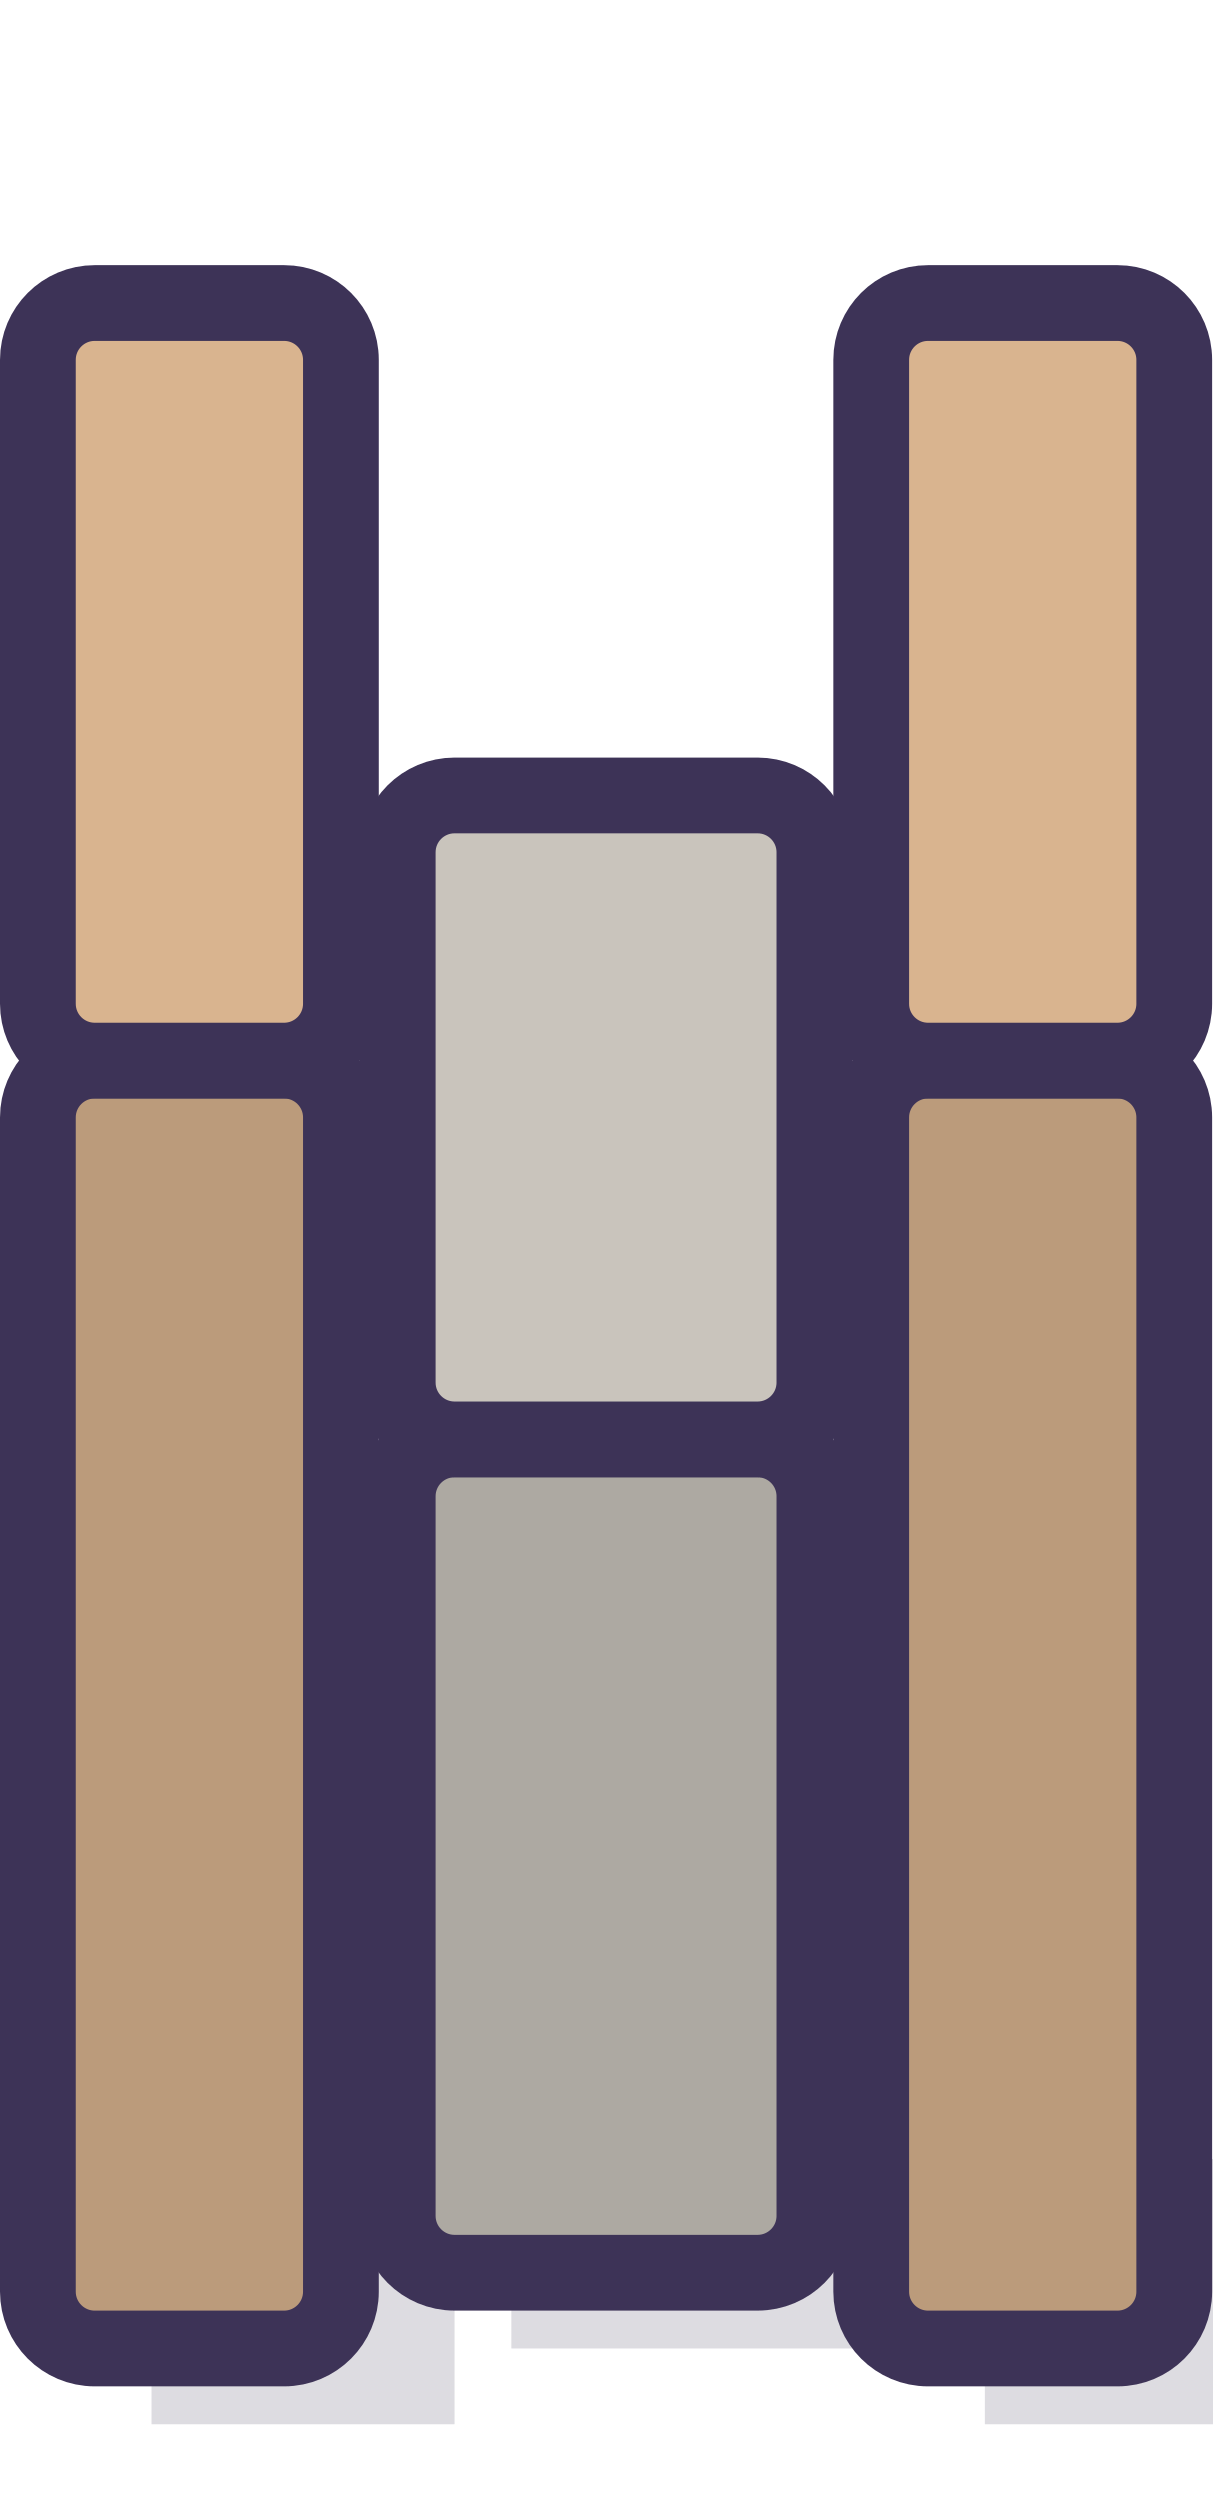
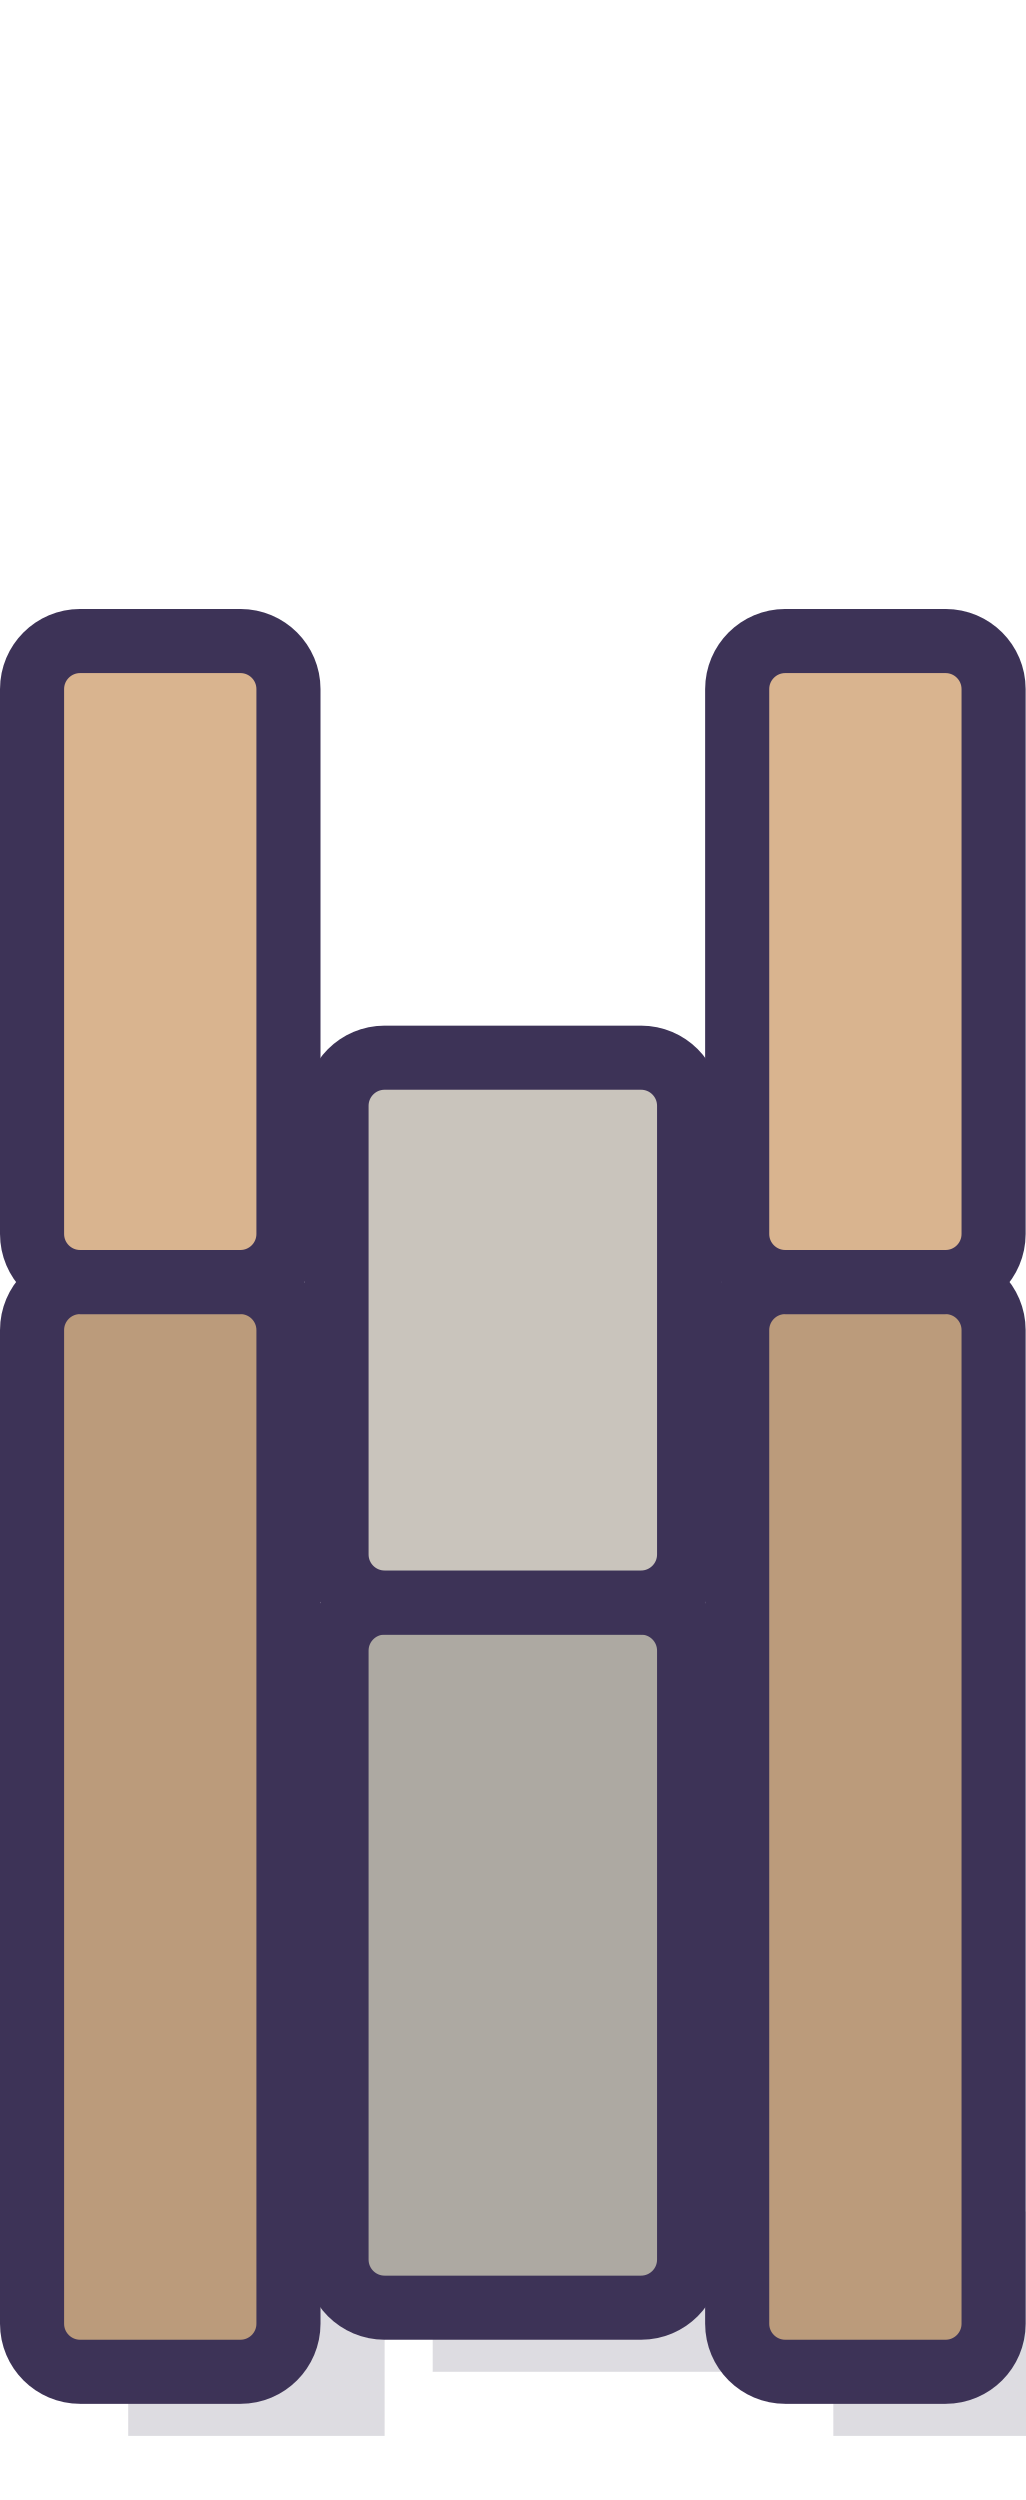
- <svg xmlns="http://www.w3.org/2000/svg" width="32" height="66" viewBox="0 0 32 66">
+ <svg xmlns="http://www.w3.org/2000/svg" width="32" height="78" viewBox="0 0 32 78">
  <g fill="#2B2440" fill-opacity="0.16">
-     <rect x="26" y="57" width="8" height="7" />
-     <rect x="4" y="57" width="8" height="7" />
-     <rect x="13.5" y="55" width="11" height="7" />
+     <rect x="26" y="69" width="8" height="7" />
+     <rect x="4" y="69" width="8" height="7" />
+     <rect x="13.5" y="67" width="11" height="7" />
  </g>
-   <rect x="10.5" y="38" width="11" height="22" rx="1.5" fill="#ADA9A2" stroke="#3D3357" stroke-width="2" stroke-linejoin="round" />
-   <rect x="10.5" y="21" width="11" height="17" rx="1.5" fill="#C9C4BC" stroke="#3D3357" stroke-width="2" stroke-linejoin="round" />
-   <rect x="23" y="28" width="8" height="34" rx="1.5" fill="#BB9B7B" stroke="#3D3357" stroke-width="2" stroke-linejoin="round" />
-   <rect x="23" y="8" width="8" height="20" rx="1.5" fill="#D9B48F" stroke="#3D3357" stroke-width="2" stroke-linejoin="round" />
-   <rect x="1" y="28" width="8" height="34" rx="1.5" fill="#BB9B7B" stroke="#3D3357" stroke-width="2" stroke-linejoin="round" />
-   <rect x="1" y="8" width="8" height="20" rx="1.5" fill="#D9B48F" stroke="#3D3357" stroke-width="2" stroke-linejoin="round" />
+   <rect x="10.5" y="50" width="11" height="22" rx="1.5" fill="#ADA9A2" stroke="#3D3357" stroke-width="2" stroke-linejoin="round" />
+   <rect x="10.5" y="33" width="11" height="17" rx="1.5" fill="#C9C4BC" stroke="#3D3357" stroke-width="2" stroke-linejoin="round" />
+   <rect x="23" y="40" width="8" height="34" rx="1.5" fill="#BB9B7B" stroke="#3D3357" stroke-width="2" stroke-linejoin="round" />
+   <rect x="23" y="20" width="8" height="20" rx="1.5" fill="#D9B48F" stroke="#3D3357" stroke-width="2" stroke-linejoin="round" />
+   <rect x="1" y="40" width="8" height="34" rx="1.5" fill="#BB9B7B" stroke="#3D3357" stroke-width="2" stroke-linejoin="round" />
+   <rect x="1" y="20" width="8" height="20" rx="1.5" fill="#D9B48F" stroke="#3D3357" stroke-width="2" stroke-linejoin="round" />
</svg>
